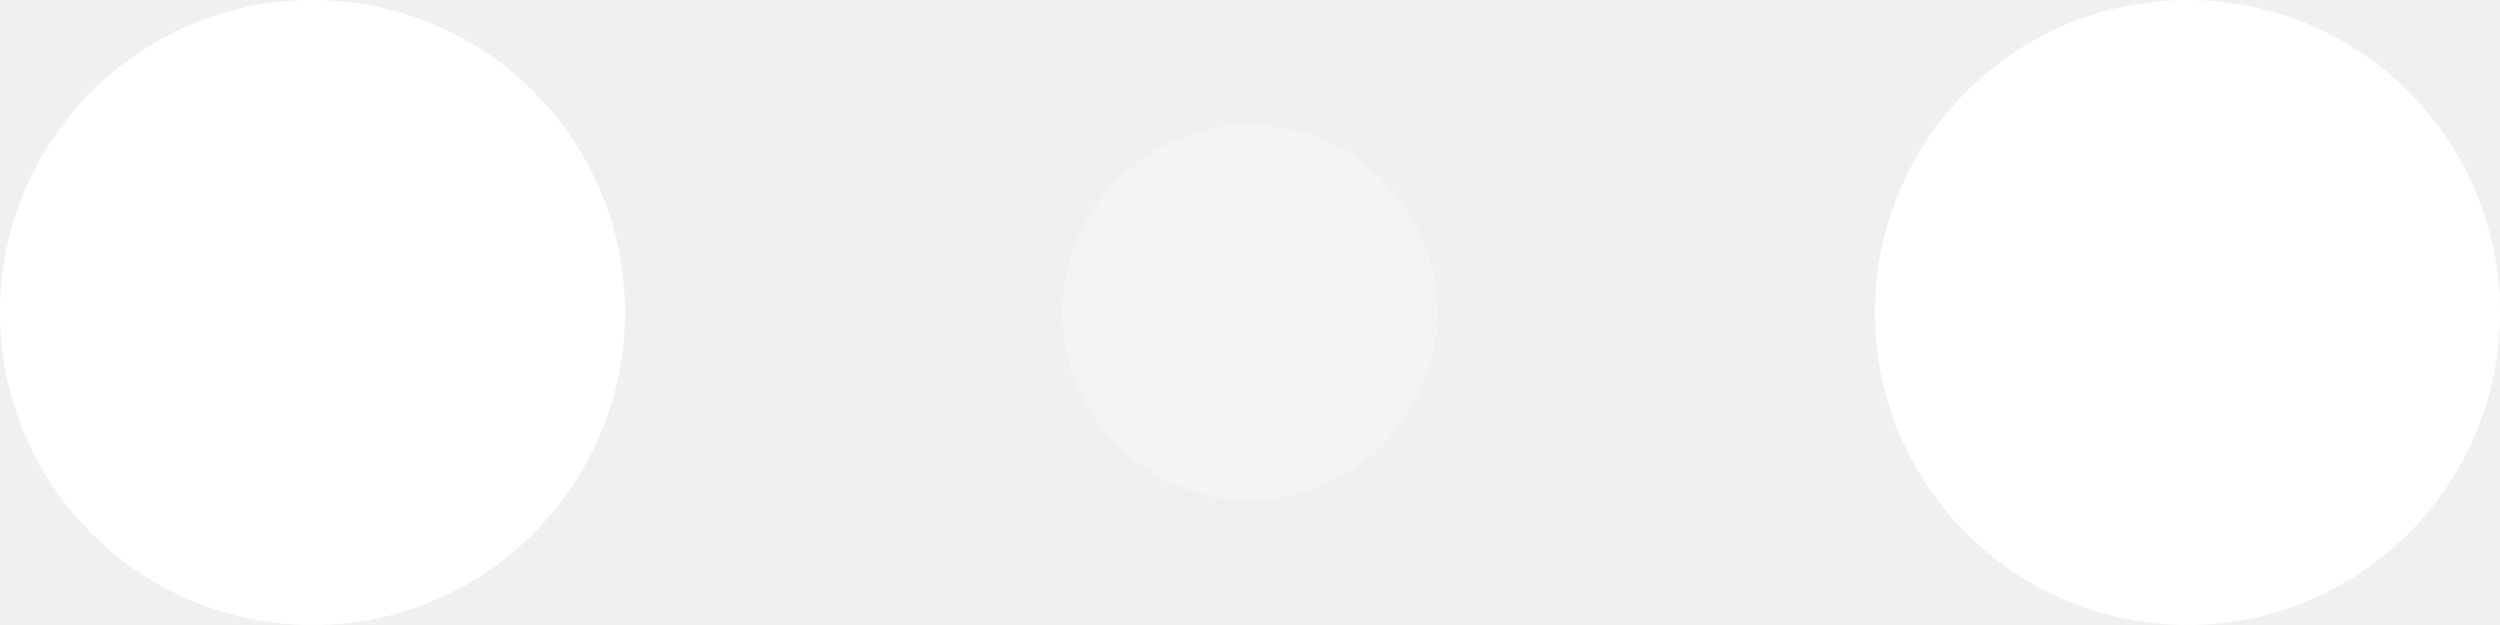
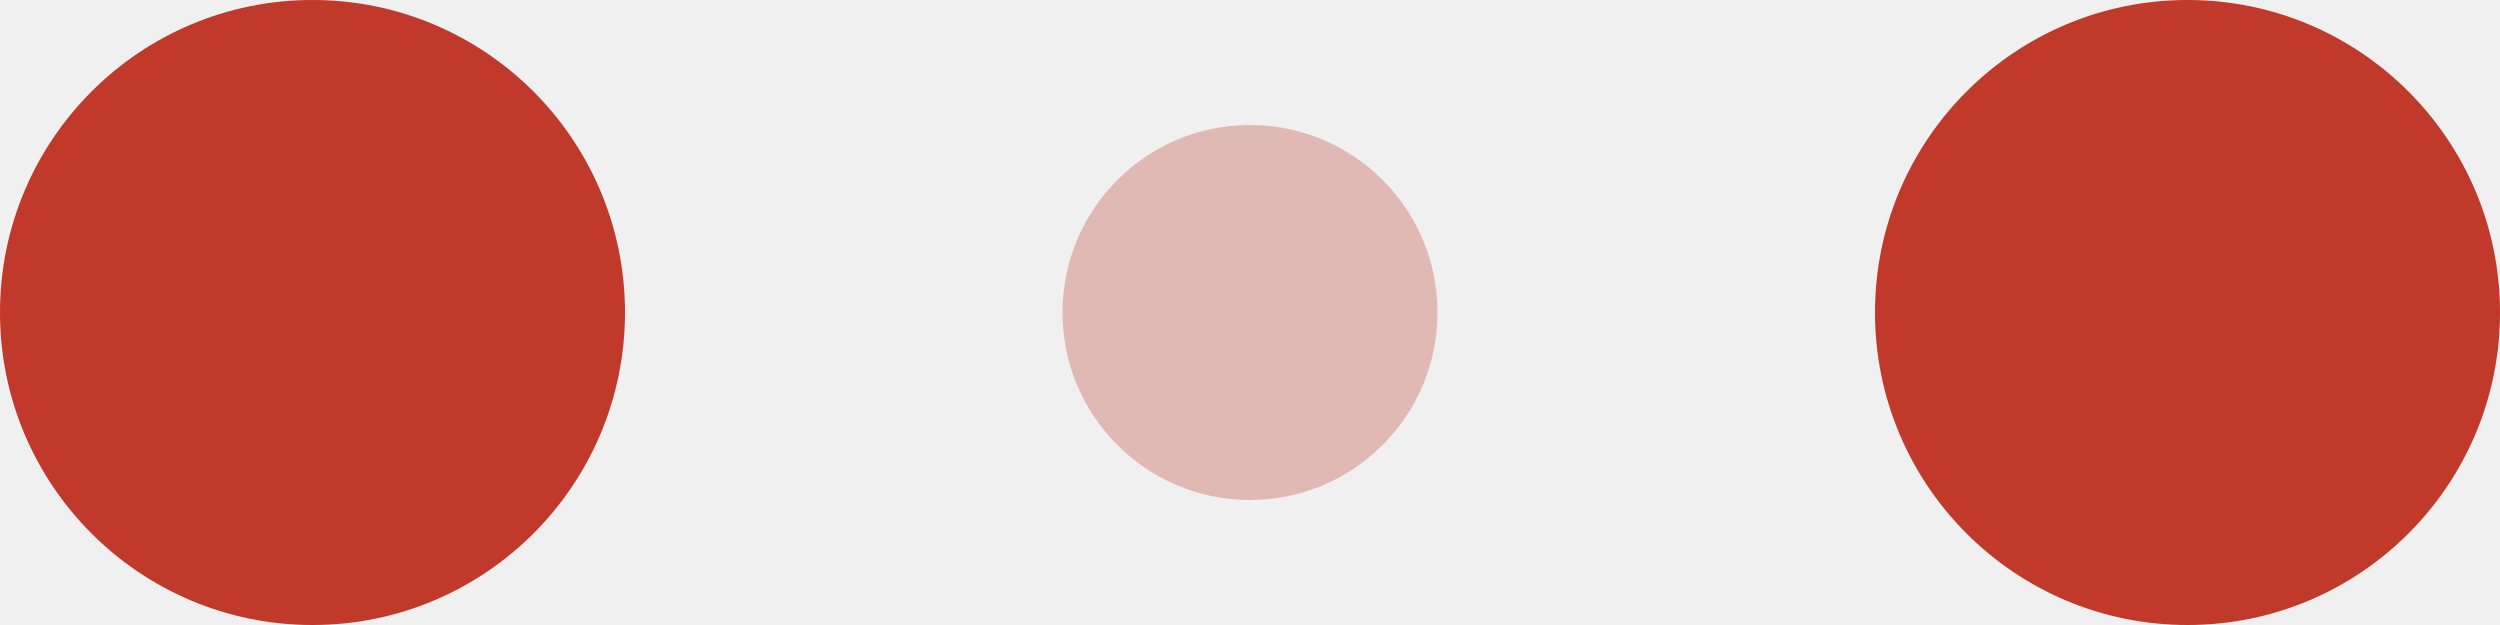
- <svg xmlns="http://www.w3.org/2000/svg" width="120" height="30" viewBox="0 0 120 30" fill="#fff">
+ <svg xmlns="http://www.w3.org/2000/svg" width="120" height="30" viewBox="0 0 120 30" fill="#c0392b">
  <circle cx="15" cy="15" r="15">
    <animate attributeName="r" from="15" to="15" begin="0s" dur="0.8s" values="15;9;15" calcMode="linear" repeatCount="indefinite" />
    <animate attributeName="fill-opacity" from="1" to="1" begin="0s" dur="0.8s" values="1;.5;1" calcMode="linear" repeatCount="indefinite" />
  </circle>
  <circle cx="60" cy="15" r="9" fill-opacity="0.3">
    <animate attributeName="r" from="9" to="9" begin="0s" dur="0.8s" values="9;15;9" calcMode="linear" repeatCount="indefinite" />
    <animate attributeName="fill-opacity" from="0.5" to="0.5" begin="0s" dur="0.8s" values=".5;1;.5" calcMode="linear" repeatCount="indefinite" />
  </circle>
  <circle cx="105" cy="15" r="15">
    <animate attributeName="r" from="15" to="15" begin="0s" dur="0.8s" values="15;9;15" calcMode="linear" repeatCount="indefinite" />
    <animate attributeName="fill-opacity" from="1" to="1" begin="0s" dur="0.8s" values="1;.5;1" calcMode="linear" repeatCount="indefinite" />
  </circle>
</svg>
